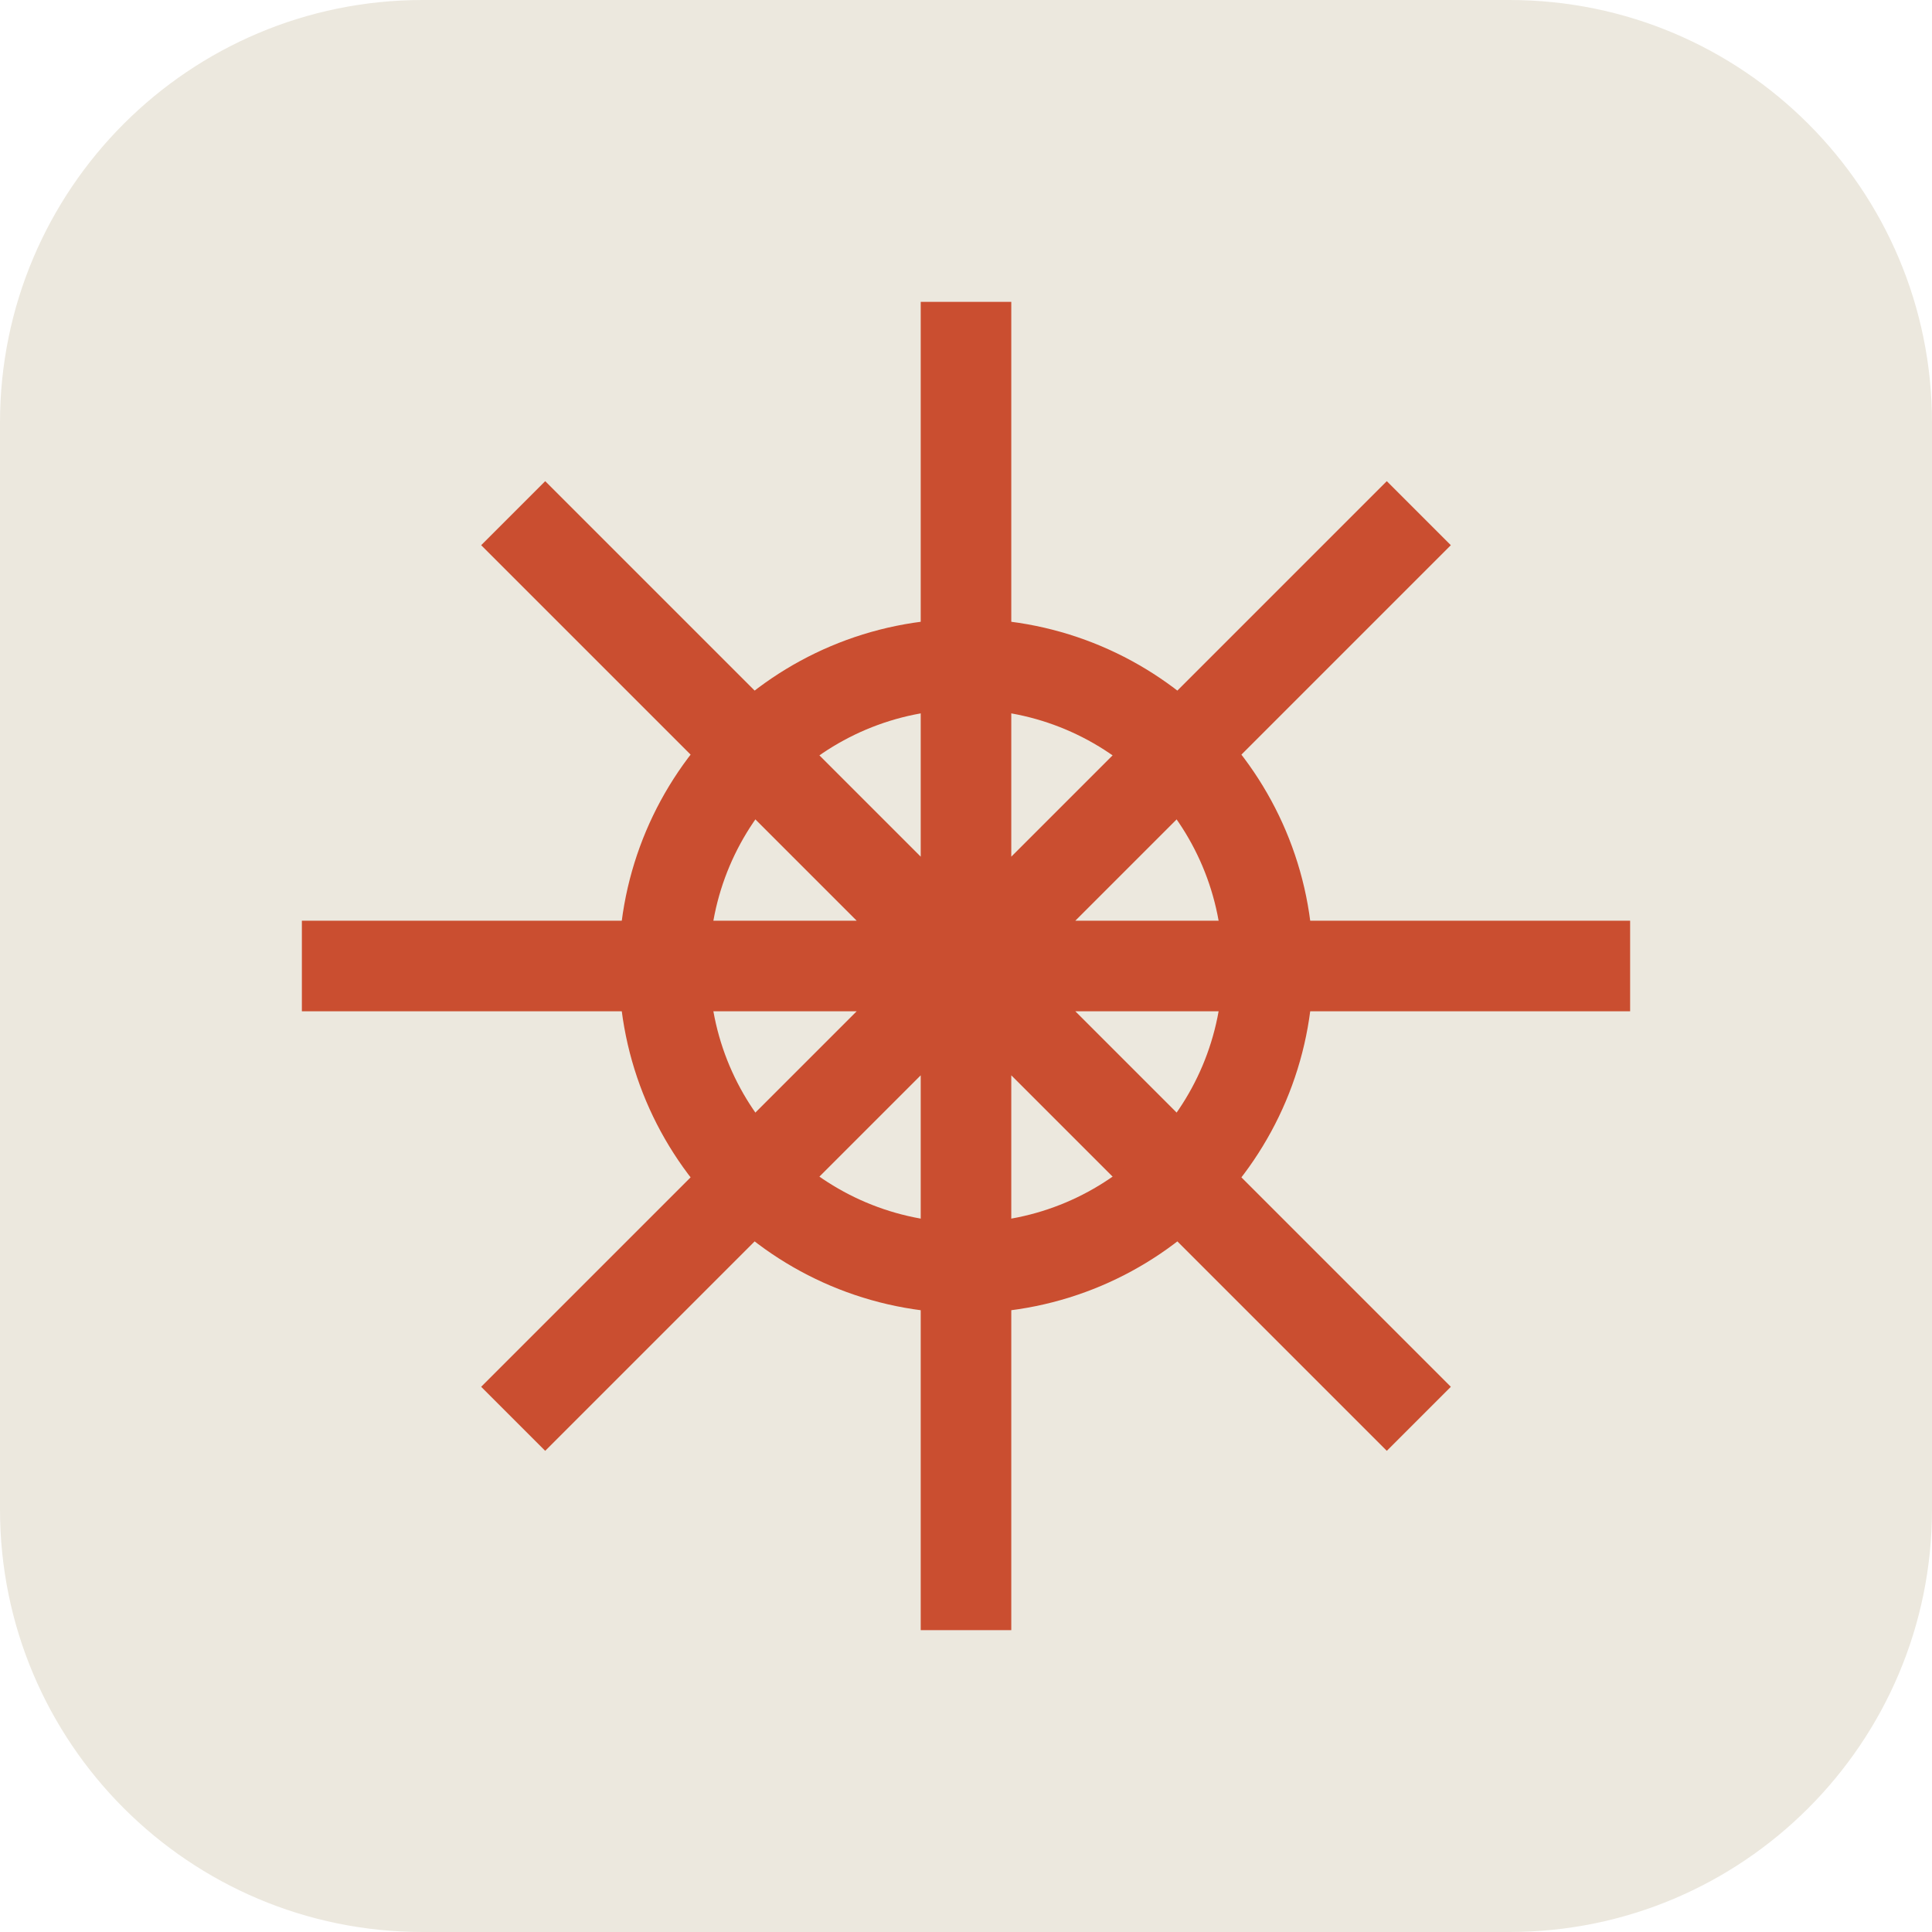
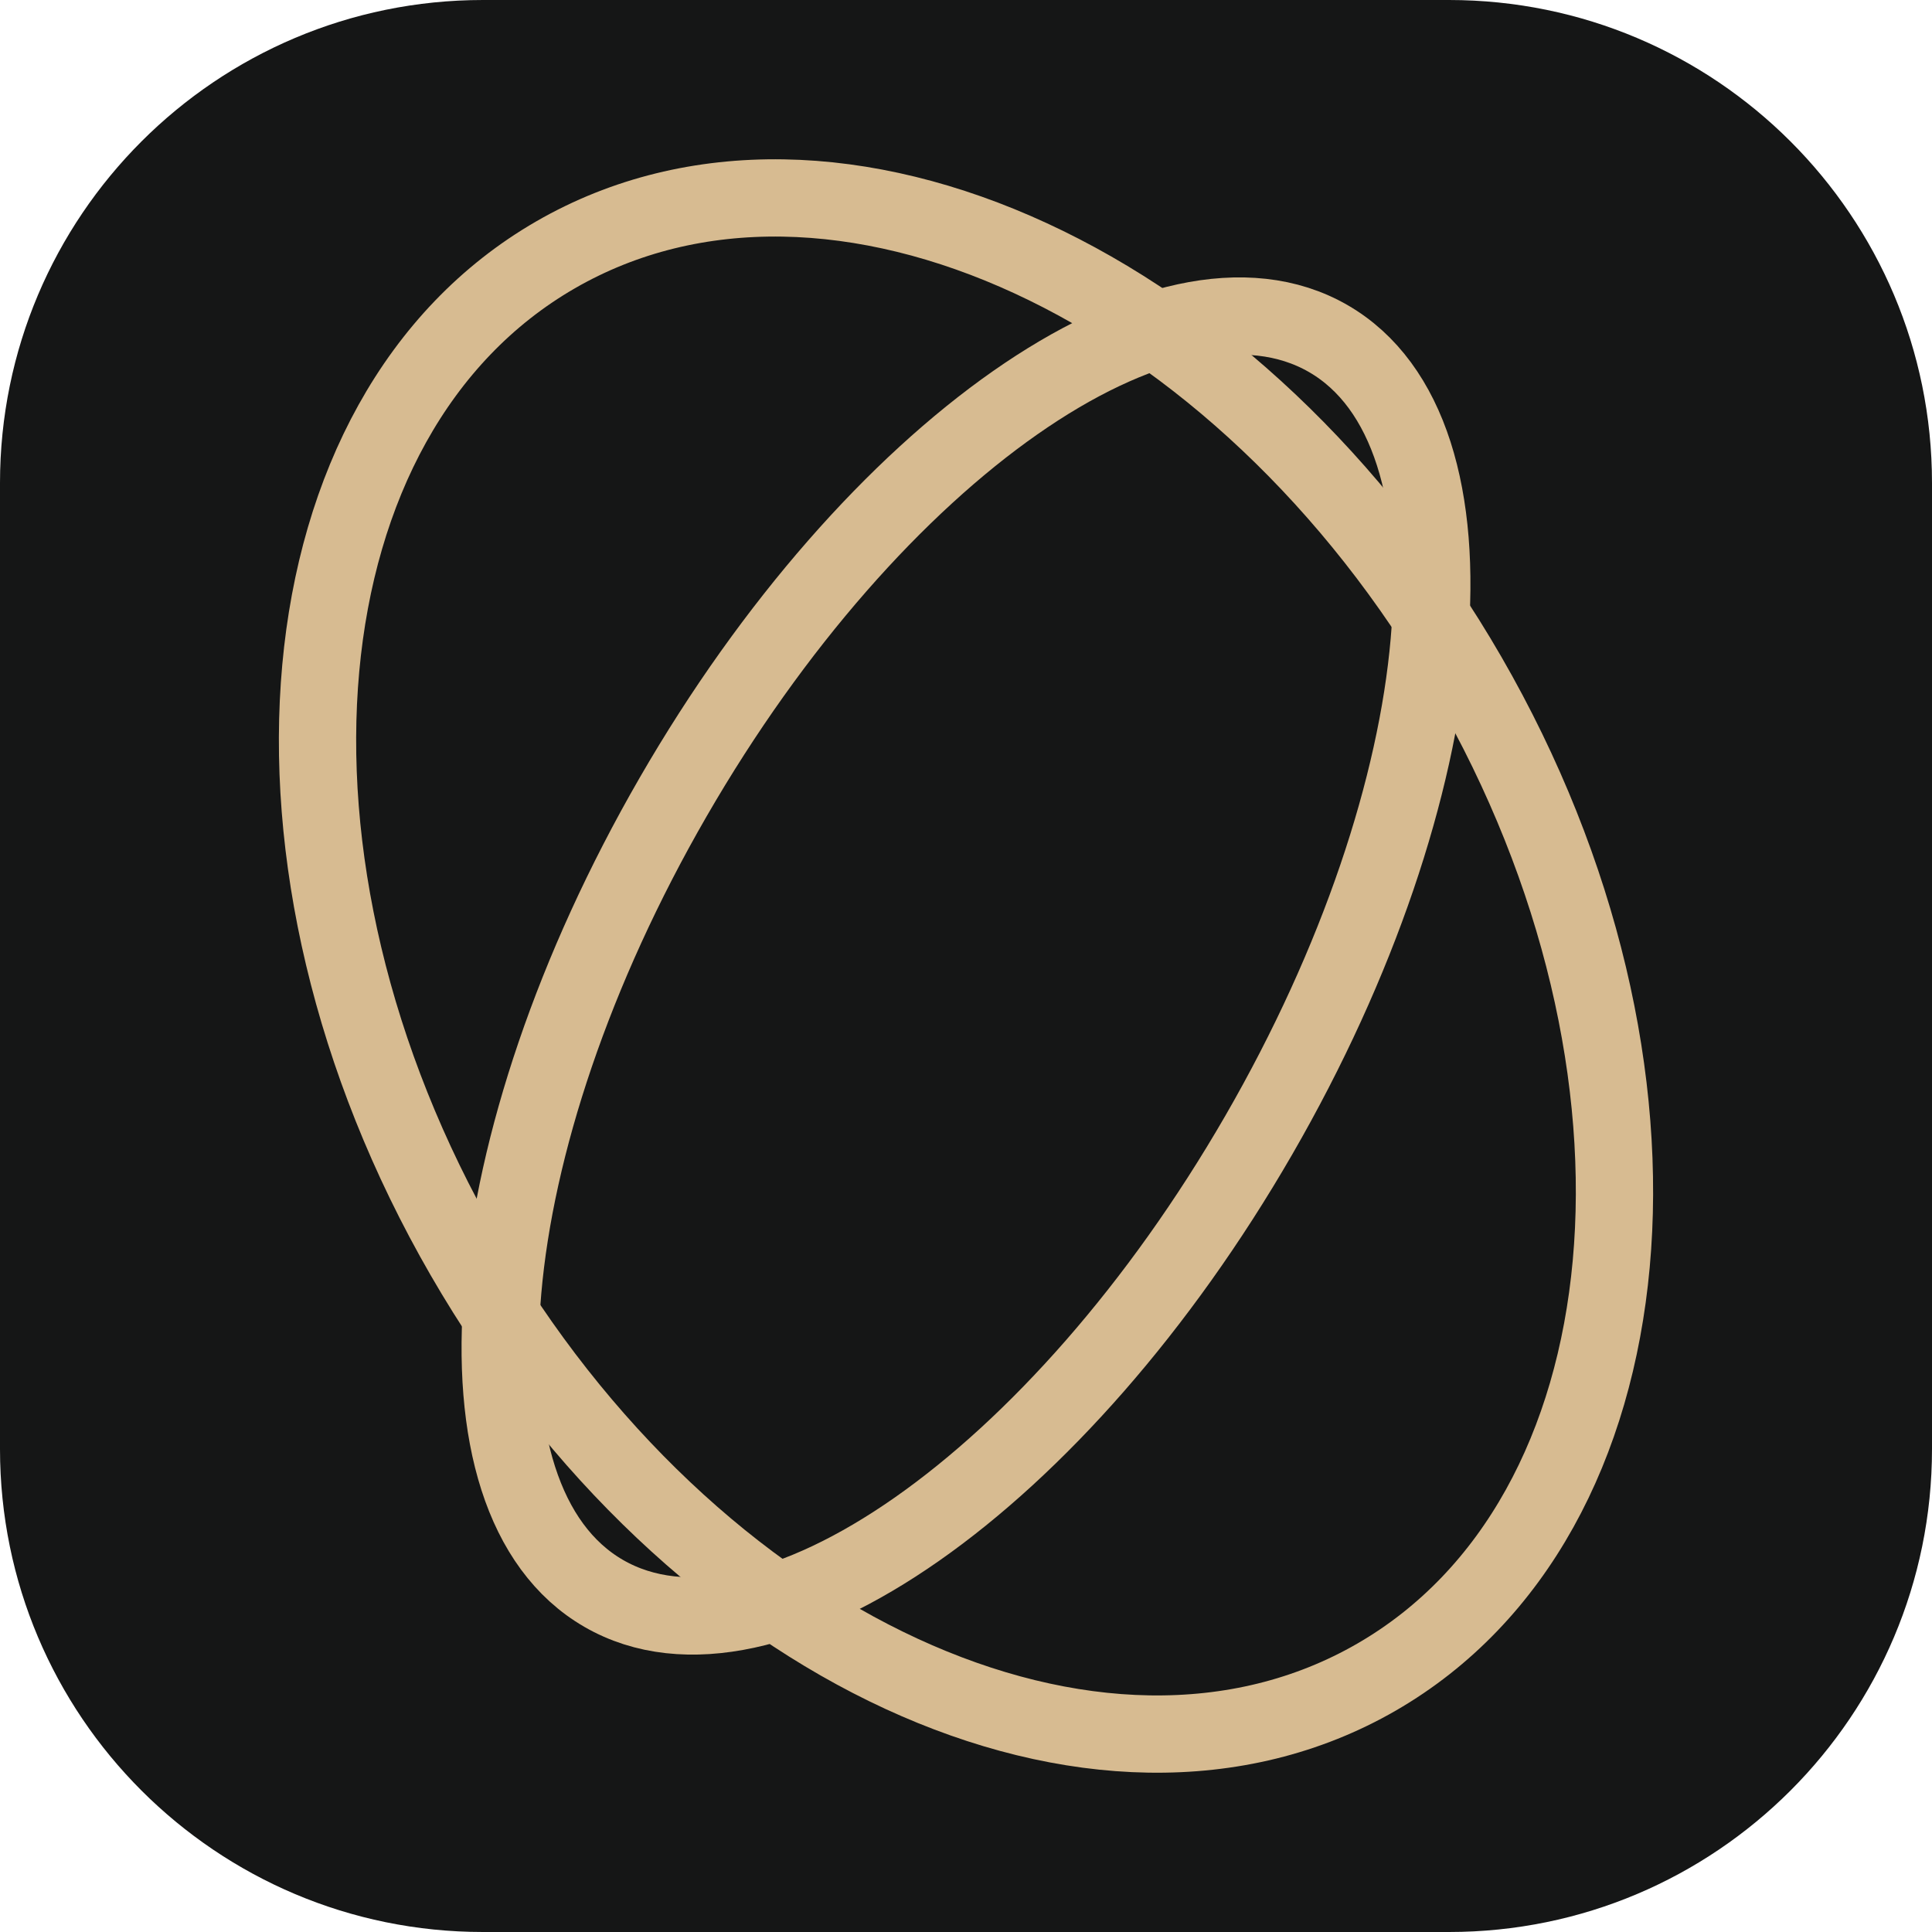
- <svg xmlns="http://www.w3.org/2000/svg" viewBox="0 0 64 64">
-   <rect width="64" height="64" rx="14" fill="#ece8de" />
-   <g fill="none" stroke="#ca4e30" stroke-width="3">
-     <path d="M32 10v44M10 32h44M17 17l30 30M17 47l30-30" />
-     <circle cx="32" cy="32" r="10" />
+ <svg xmlns="http://www.w3.org/2000/svg" viewBox="0 0 40 40">
+   <rect width="40" height="40" rx="10" fill="#151616" />
+   <g fill="none" stroke="#d7bb91" stroke-width="1.6">
+     <ellipse cx="20" cy="20" rx="12" ry="17" transform="rotate(-30 20 20)" />
+     <ellipse cx="20" cy="20" rx="7" ry="15" transform="rotate(30 20 20)" />
  </g>
</svg>
